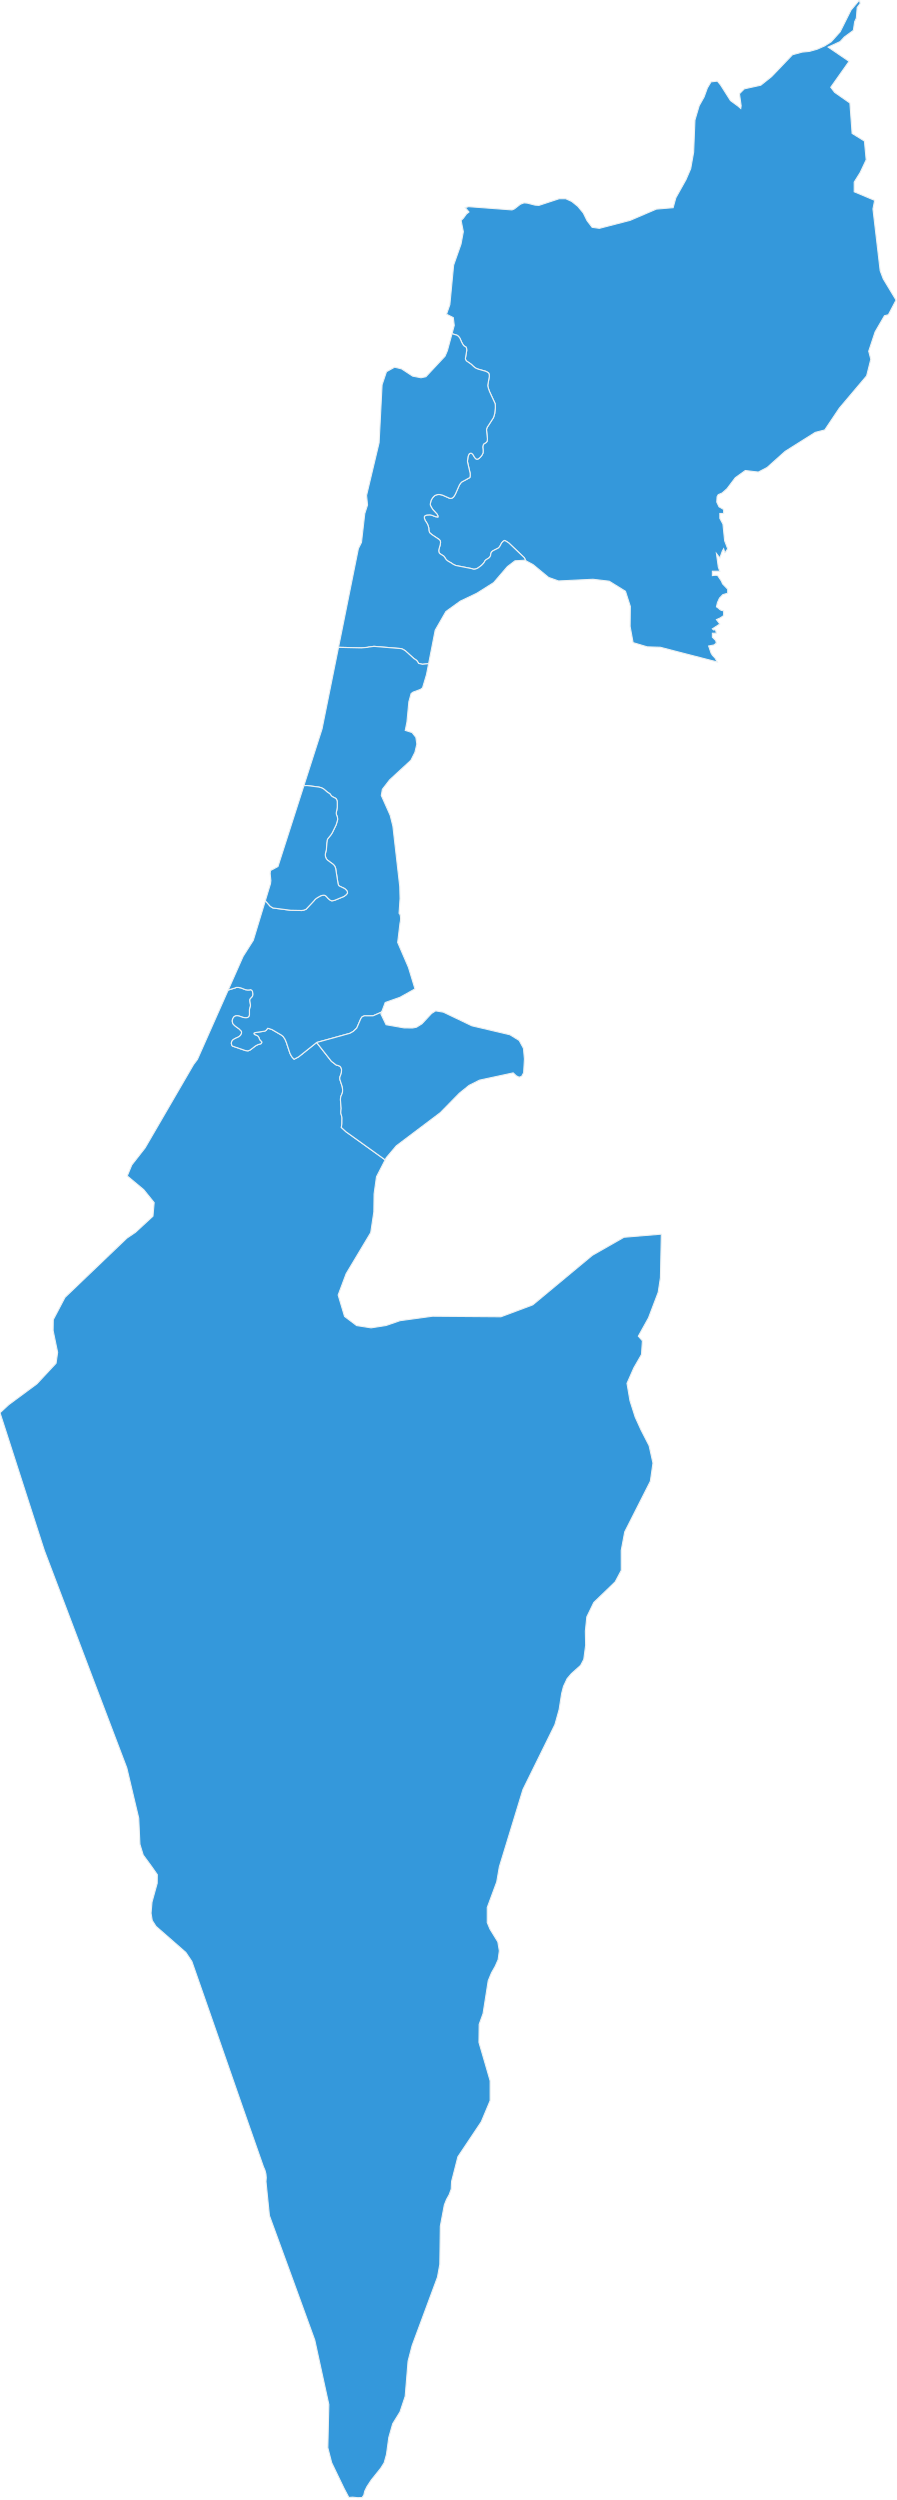
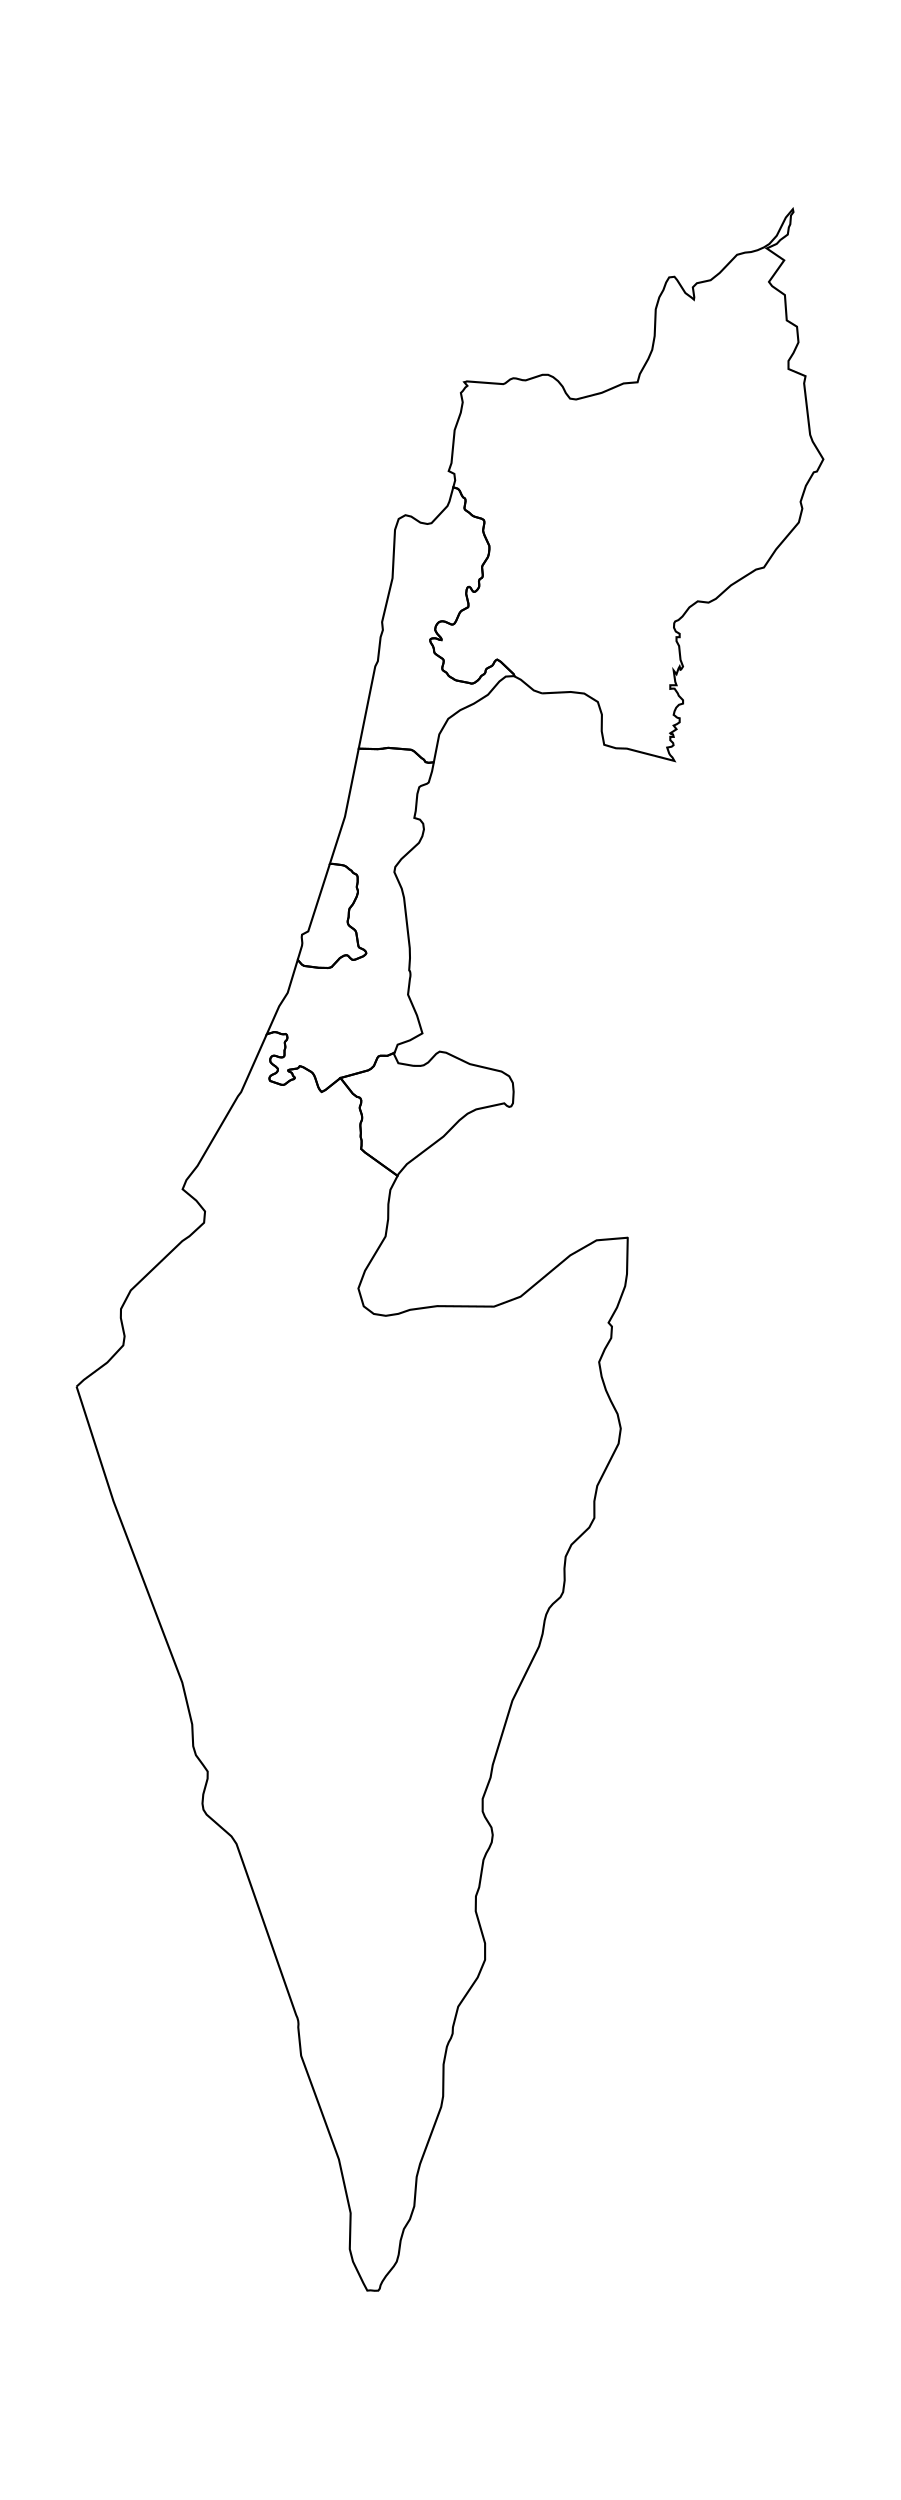
- <svg xmlns="http://www.w3.org/2000/svg" fill="#3498db" stroke="#ecf0f1" stroke-width="1" width="800" height="2232" viewBox="0 0 800 2232">
-   <path d="M0,1261.313 7.83,1254.078 32.941,1235.504 50.035,1217.129 51.447,1207.41 47.413,1187.879 47.564,1178.214 58.053,1158.261 113.217,1105.447 120.579,1100.445 120.68,1100.445 136.564,1085.79 137.623,1073.692 128.344,1062.181 113.606,1049.899 117.66,1040.056 129.571,1024.815 172.889,950.285 176.264,945.847 203.737,883.925 205.646,883.292 209.881,882.036 210.865,881.593 212.831,881.563 215.1,882.007 219.109,883.587 221.076,883.868 222.588,883.853 223.572,883.558 224.555,883.942 225.412,884.946 225.866,887.561 225.614,888.905 225.16,889.91 223.799,891.372 223.269,892.037 223.042,892.908 223.118,893.75 223.647,897.265 223.572,898.329 223.345,899.303 222.74,901.223 222.74,906.096 222.513,907.174 221.908,907.912 221.227,908.4 220.319,908.621 219.487,908.666 218.655,908.621 216.689,908.282 213.739,907.204 211.697,906.82 210.638,906.953 209.73,907.263 209.049,907.691 208.671,908.104 207.915,909.271 207.688,909.891 207.461,910.526 207.385,911.456 207.461,912.372 207.688,913.228 207.839,913.804 208.747,914.911 210.184,916.24 213.436,918.558 215.479,920.639 215.705,921.436 215.63,922.411 215.327,923.341 214.798,924.182 214.193,924.846 213.436,925.451 212.68,925.909 209.881,927.178 208.293,928.123 207.612,928.773 207.083,929.54 206.705,930.426 206.553,931.444 206.705,932.197 206.856,932.802 207.159,933.466 207.537,933.953 219.26,937.967 221.454,938.203 223.194,937.539 228.186,933.732 230.177,932.684 232.9,931.872 233.657,930.957 233.657,930.204 233.052,929.525 232.295,928.905 231.841,928.079 231.388,927.193 231.085,926.175 230.556,925.378 229.799,924.787 228.892,924.315 227.883,924.005 227.127,923.488 226.673,922.913 226.925,922.233 228.337,921.791 236.38,920.595 237.514,919.945 239.027,918.07 240.464,918.38 242.96,919.266 251.204,924.093 252.793,925.378 254.406,927.725 255.617,930.559 258.869,940.402 259.928,942.468 260.76,943.752 261.97,945.124 262.575,945.67 266.584,943.575 282.695,930.736 295.881,947.529 300.343,950.967 301.478,951.129 303.293,951.852 303.974,952.501 304.579,953.534 304.957,954.98 304.806,957.547 304.428,959.051 303.596,961.176 303.369,962.179 303.369,963.211 303.596,964.229 305.562,970.188 305.865,972.518 305.865,973.757 305.789,974.936 305.562,976.013 304.352,978.829 304.125,979.862 303.974,981.041 303.974,982.265 304.579,989.563 304.276,992.925 304.352,994.075 305.184,997.111 305.335,998.261 305.26,1003.287 304.73,1006.589 308.915,1010.45 343.683,1035.409 343.875,1035.547 336.144,1050.548 333.976,1065.979 333.774,1081.905 331.001,1100.445 309.016,1137.183 301.906,1156.203 307.604,1175.305 318.395,1183.473 331.303,1185.5 344.716,1183.384 357.121,1179.095 386.317,1175.099 447.179,1175.628 475.669,1164.961 528.867,1120.714 557.054,1104.623 590.234,1101.858 590.435,1102.034 589.747,1135.101 589.629,1140.799 587.662,1153.705 578.989,1176.568 569.913,1192.931 573.543,1197.043 572.736,1209.318 565.879,1221.239 559.777,1235.064 562.45,1250.616 567.089,1265.197 572.283,1276.606 579.544,1290.768 582.973,1306.275 580.653,1322.423 557.76,1367.644 554.634,1384.241 554.684,1402.003 549.239,1412.271 536.071,1424.967 530.128,1430.696 523.925,1443.503 522.614,1456.306 522.866,1468.96 521.202,1481.465 518.379,1486.84 510.109,1494.259 506.327,1498.698 503.1,1505.532 501.436,1511.897 499.217,1526.173 495.465,1539.58 495.435,1539.686 466.895,1597.64 445.818,1666.655 443.498,1680.075 435.027,1702.977 435.027,1716.504 437.447,1722.292 444.456,1733.692 445.818,1741.688 444.759,1749.508 442.086,1755.554 438.809,1761.338 435.884,1768.371 431.295,1797.655 427.816,1807.326 427.614,1823.382 437.598,1857.743 437.598,1875.438 429.682,1894.315 408.806,1925.56 403.158,1947.665 402.856,1954.413 401.041,1959.365 398.62,1963.709 396.704,1968.544 393.124,1987.564 392.67,2021.591 390.603,2032.958 367.962,2094.046 364.332,2107.983 361.76,2139.382 357.121,2153.322 350.616,2163.868 347.137,2176.1 345.047,2191.291 342.982,2198.739 339.885,2203.643 331.468,2214.152 327.577,2220.076 325.631,2224.07 324.798,2227.656 323.21,2229.812 319.398,2229.948 314.872,2229.471 311.457,2229.744 307.251,2221.801 296.107,2198.696 292.678,2185.344 293.586,2146.756 281.03,2089.236 261.919,2036.659 240.539,1978.127 237.463,1947.694 237.715,1944.247 237.413,1940.887 236.556,1937.584 235.194,1934.455 216.285,1880.397 187.493,1797.568 171.306,1751.194 165.911,1743.141 139.287,1719.849 135.908,1714.555 134.849,1708.068 135.706,1698.176 140.346,1681.355 140.446,1673.7 135.606,1666.742 127.84,1656.144 124.916,1646.563 123.857,1623.258 113.217,1578.397 83.164,1499.282 58.305,1433.62 39.597,1384.329 24.218,1336.573 5.006,1276.811 0,1261.313Z" name="HaDarom" name_en="Southern District" gn_name="Southern District" admin="Israel" adm0_a3="ISR" iso_3166_2="IL-D" iso_a2="IL" postal="HD" type="Mehoz" type_en="District" wikidataid="Q188781" />
-   <path d="M498.663,518.688 489.788,515.534 475.871,504.047 469.352,500.608 468.181,498.005 454.415,484.891 452.827,483.819 450.634,482.539 449.802,482.896 449.045,483.387 447.835,484.772 446.474,487.392 445.919,488.196 445.314,488.925 444.557,489.491 440.171,491.709 439.414,492.304 438.733,492.974 438.355,493.912 438.128,494.894 437.977,496.011 437.448,497.112 436.616,498.065 433.968,499.746 433.136,500.491 432.682,501.25 432.229,502.142 431.245,503.348 429.808,504.821 426.556,507.217 424.589,508.021 423.077,508.244 422.018,507.991 421.034,507.634 406.865,504.866 404.672,503.854 403.083,502.738 399.982,500.982 398.545,499.821 397.637,498.615 397.032,497.529 396.125,496.442 392.948,494.433 392.116,493.555 391.813,492.602 391.713,491.501 391.864,490.429 393.024,486.365 393.326,484.043 393.024,482.792 392.267,481.794 385.737,477.417 383.695,475.675 383.317,474.856 383.014,473.858 382.863,472.727 382.863,471.565 382.409,469.883 381.653,467.857 379.535,464.492 378.854,462.57 378.854,461.26 379.384,460.515 380.291,460.068 381.275,459.785 383.544,459.651 384.603,459.755 385.964,460.157 388.687,461.26 390.906,461.587 391.057,460.783 390.301,459.16 386.418,454.929 384.981,452.605 384.149,450.773 384.224,449.581 384.678,447.466 384.981,446.512 385.964,444.859 386.494,444.099 387.855,442.713 388.611,442.221 389.544,441.864 390.603,441.581 391.713,441.462 392.948,441.551 395.066,442.043 401.419,444.859 402.403,444.993 403.386,444.814 404.218,444.307 404.974,443.682 406.487,441.298 410.117,433.042 411.176,431.463 411.781,430.792 412.462,430.181 419.446,426.381 419.799,424.95 419.749,422.58 417.379,412.354 417.379,411.28 417.832,407.807 418.538,405.883 419.043,405.123 419.799,404.69 420.732,404.631 421.488,405.078 422.169,405.704 423.606,408.164 424.211,408.925 424.816,409.596 425.648,409.953 426.48,409.909 427.312,409.506 428.069,408.94 429.354,407.628 430.489,406.062 431.245,404.407 431.321,403.244 431.321,401.947 431.018,399.024 431.321,397.503 431.85,396.414 434.271,394.908 434.952,393.775 435.178,391.955 434.346,383.871 434.498,382.767 435.178,381.141 435.632,380.485 435.708,380.44 440.549,372.876 441.078,371.309 441.683,369.116 442.213,364.401 442.213,362.118 442.061,360.431 436.994,349.476 436.011,346.655 435.481,344.535 435.557,343.386 436.843,336.205 436.767,334.368 436.313,333.144 435.557,332.517 433.817,331.546 426.632,329.485 424.816,328.709 424.06,328.216 422.547,326.977 421.866,326.26 420.505,325.065 416.471,322.287 415.715,321.152 415.488,320.047 416.698,312.848 416.547,311.1 416.093,309.935 414.126,308.695 413.294,307.559 412.311,305.812 410.571,301.897 409.361,300.313 408.075,299.327 404.596,298.252 403.55,297.912 405.556,290.536 404.683,283.57 398.648,280.557 401.626,271.965 405.001,236.709 411.592,217.976 413.656,206.874 411.671,196.831 413.775,194.709 416.396,191.078 418.659,189.262 415.324,185.301 417.587,184.758 418.063,184.475 457.113,187.396 459.231,186.497 464.626,182.319 467.803,181.121 470.727,181.331 477.636,183.113 481.115,183.368 499.167,177.422 505.117,177.422 507.634,178.572 510.462,179.863 515.908,184.266 520.749,190.151 524.127,197.024 528.665,202.937 535.12,203.85 562.651,196.694 585.998,186.677 600.974,185.419 603.395,176.598 612.471,160.36 616.656,150.62 619.278,135.842 620.438,107.233 624.22,94.423 628.657,86.516 631.531,78.578 634.809,73.07 640.507,72.425 643.331,75.877 652.155,89.802 658.357,94.363 658.408,94.348 658.509,94.423 661.332,96.838 661.352,96.704 661.685,94.423 661.685,94.363 660.173,83.695 664.509,79.313 671.512,77.772 679.233,76.072 688.965,68.282 707.521,48.87 716.144,46.513 722.598,45.882 729.557,43.93 736.314,40.941 742.113,37.262 750.08,28.4 759.812,8.942 767.325,0 767.98,3.111 765.308,6.703 764.552,16.2 763.039,19.401 761.879,27.153 753.862,33.026 750.08,37.127 739.39,42.053 758.047,54.786 741.709,77.903 745.138,82.435 758.803,91.977 760.77,119.111 771.762,125.918 773.325,142.662 767.98,154.007 762.635,162.592 762.635,171.206 780.889,178.875 779.376,186.557 785.831,241.71 788.554,248.934 800,267.91 793.142,280.99 789.663,281.887 781.292,296.324 775.594,313.549 777.46,320.749 773.729,335.562 749.323,364.445 736.339,383.848 736.263,383.885 727.842,386.048 701.017,402.96 684.83,417.422 677.014,421.476 665.47,420.097 665.417,420.09 656.441,426.544 649.079,436.305 644.743,440.15 641.263,441.625 640.204,443.532 639.952,448.27 641.919,452.426 646.054,454.869 646.054,458.459 642.675,458.459 642.675,462.763 645.449,467.946 646.961,482.806 649.684,489.937 647.667,493.063 646.961,493.391 646.709,492.036 646.054,489.937 644.894,491.991 642.675,498.168 639.65,494.224 641.314,506.279 642.675,509.984 636.019,509.984 636.019,513.883 638.591,513.585 640.608,513.674 644.087,518.807 645.096,521.247 649.684,526.022 649.684,529.622 645.297,530.931 642.373,533.98 640.557,537.906 639.65,541.758 641.465,543.037 642.574,544.108 643.885,544.881 646.054,545.327 646.054,549.624 642.978,551.706 639.65,553.192 642.675,557.117 636.019,561.428 637.078,562.439 638.087,562.246 638.893,562.632 639.65,565.323 636.019,565.323 636.019,568.89 639.045,571.907 639.499,574.225 637.431,575.83 632.691,576.752 634.859,583.097 636.019,584.969 638.389,587.48 640.406,591.046 600.974,580.868 589.528,577.881 577.88,577.51 565.223,573.75 562.551,559.243 562.752,541.431 558.416,527.897 543.894,518.897 529.371,517.186 498.663,518.688Z" name="HaZafon" name_en="Northern District" gn_name="Northern District" admin="Israel" adm0_a3="ISR" iso_3166_2="IL-Z" iso_a2="IL" postal="HZ" type="Mehoz" type_en="District" wikidataid="Q189942" />
-   <path d="M469.352,500.608 468.509,500.163 459.785,500.698 452.978,505.892 440.725,520.161 425.597,529.711 410.974,536.672 398.116,545.937 388.535,562.632 382.689,592.493 382.46,592.517 377.115,593.081 373.787,592.279 373.257,591.477 372.728,590.63 372.123,589.768 371.139,588.981 369.551,588 361.811,580.958 359.769,579.724 358.18,579.085 333.875,577.064 329.186,577.688 328.127,577.956 322.53,578.431 302.461,577.941 302.22,577.941 304.866,564.815 319.954,489.808 322.733,484.252 325.671,458.527 328.133,450.833 327.259,442.339 338.456,395.296 341.116,343.531 345.047,331.845 352.313,327.801 358.507,329.306 368.393,335.796 375.858,337.253 380.225,336.336 397.338,317.993 399.442,313.077 403.55,297.912 404.596,298.252 408.075,299.327 409.361,300.313 410.571,301.897 412.311,305.812 413.294,307.559 414.126,308.695 416.093,309.935 416.547,311.1 416.698,312.848 415.488,320.047 415.715,321.152 416.471,322.287 420.505,325.065 421.866,326.26 422.547,326.977 424.06,328.216 424.816,328.709 426.632,329.485 433.817,331.546 435.557,332.517 436.313,333.144 436.767,334.368 436.843,336.205 435.557,343.386 435.481,344.535 436.011,346.655 436.994,349.476 442.061,360.431 442.213,362.118 442.213,364.401 441.683,369.116 441.078,371.309 440.549,372.876 435.708,380.44 435.632,380.485 435.178,381.141 434.498,382.767 434.346,383.871 435.178,391.955 434.952,393.775 434.271,394.908 431.85,396.414 431.321,397.503 431.018,399.024 431.321,401.947 431.321,403.244 431.245,404.407 430.489,406.062 429.354,407.628 428.069,408.94 427.312,409.506 426.48,409.909 425.648,409.953 424.816,409.596 424.211,408.925 423.606,408.164 422.169,405.704 421.488,405.078 420.732,404.631 419.799,404.69 419.043,405.123 418.538,405.883 417.832,407.807 417.379,411.28 417.379,412.354 419.749,422.58 419.799,424.95 419.446,426.381 412.462,430.181 411.781,430.792 411.176,431.463 410.117,433.042 406.487,441.298 404.974,443.682 404.218,444.307 403.386,444.814 402.403,444.993 401.419,444.859 395.066,442.043 392.948,441.551 391.713,441.462 390.603,441.581 389.544,441.864 388.611,442.221 387.855,442.713 386.494,444.099 385.964,444.859 384.981,446.512 384.678,447.466 384.224,449.581 384.149,450.773 384.981,452.605 386.418,454.929 390.301,459.16 391.057,460.783 390.906,461.587 388.687,461.26 385.964,460.157 384.603,459.755 383.544,459.651 381.275,459.785 380.291,460.068 379.384,460.515 378.854,461.26 378.854,462.57 379.535,464.492 381.653,467.857 382.409,469.883 382.863,471.565 382.863,472.727 383.014,473.858 383.317,474.856 383.695,475.675 385.737,477.417 392.267,481.794 393.024,482.792 393.326,484.043 393.024,486.365 391.864,490.429 391.713,491.501 391.813,492.602 392.116,493.555 392.948,494.433 396.125,496.442 397.032,497.529 397.637,498.615 398.545,499.821 399.982,500.982 403.083,502.738 404.672,503.854 406.865,504.866 421.034,507.634 422.018,507.991 423.077,508.244 424.589,508.021 426.556,507.217 429.808,504.821 431.245,503.348 432.229,502.142 432.682,501.25 433.136,500.491 433.968,499.746 436.616,498.065 437.448,497.112 437.977,496.011 438.128,494.894 438.355,493.912 438.733,492.974 439.414,492.304 440.171,491.709 444.557,489.491 445.314,488.925 445.919,488.196 446.474,487.392 447.835,484.772 449.045,483.387 449.802,482.896 450.634,482.539 452.827,483.819 454.415,484.891 468.181,498.005 469.352,500.608Z" name="Haifa" name_en="Haifa District" gn_name="Haifa District" admin="Israel" adm0_a3="ISR" iso_3166_2="IL-HA" iso_a2="IL" postal="HA" type="Mehoz" type_en="District" wikidataid="Q185845" />
-   <path d="M382.689,592.493 380.77,602.291 377.24,614.113 375.425,615.479 368.92,617.869 367.054,619.206 365.037,626.496 363.323,644.575 361.81,652.099 367.912,654.013 371.29,658.316 372.147,664.37 370.433,671.668 366.853,678.773 347.893,696.241 341.388,704.676 340.43,710.19 348.347,727.915 350.767,737.604 356.919,791.619 357.171,802.303 356.314,814.996 356.314,815.381 356.465,815.736 356.768,816.031 357.121,816.268 357.524,818.161 357.676,820.232 357.524,822.303 357.121,824.255 355.053,841.408 364.685,863.758 370.483,882.907 357.121,890.382 343.91,895.049 341.021,902.774 340.506,903.423 340.179,903.837 332.968,906.953 325.48,906.908 323.438,907.661 322.152,909.404 318.521,917.849 315.42,920.816 312.395,922.543 282.695,930.736 266.584,943.575 262.575,945.67 261.97,945.124 260.76,943.752 259.928,942.468 258.869,940.402 255.617,930.559 254.406,927.725 252.793,925.378 251.204,924.093 242.96,919.266 240.464,918.38 239.027,918.07 237.514,919.945 236.38,920.595 228.337,921.791 226.925,922.233 226.673,922.913 227.127,923.488 227.883,924.005 228.892,924.315 229.799,924.787 230.556,925.378 231.085,926.175 231.388,927.193 231.841,928.079 232.295,928.905 233.052,929.525 233.657,930.204 233.657,930.957 232.9,931.872 230.177,932.684 228.186,933.732 223.194,937.539 221.454,938.203 219.26,937.967 207.537,933.953 207.159,933.466 206.856,932.802 206.705,932.197 206.553,931.444 206.705,930.426 207.083,929.54 207.612,928.773 208.293,928.123 209.881,927.178 212.68,925.909 213.436,925.451 214.193,924.846 214.798,924.182 215.327,923.341 215.63,922.411 215.705,921.436 215.479,920.639 213.436,918.558 210.184,916.24 208.747,914.911 207.839,913.804 207.688,913.228 207.461,912.372 207.385,911.456 207.461,910.526 207.688,909.891 207.915,909.271 208.671,908.104 209.049,907.691 209.73,907.263 210.638,906.953 211.697,906.82 213.739,907.204 216.689,908.282 218.655,908.621 219.487,908.666 220.319,908.621 221.227,908.4 221.908,907.912 222.513,907.174 222.74,906.096 222.74,901.223 223.345,899.303 223.572,898.329 223.647,897.265 223.118,893.75 223.042,892.908 223.269,892.037 223.799,891.372 225.16,889.91 225.614,888.905 225.866,887.561 225.412,884.946 224.555,883.942 223.572,883.558 222.588,883.853 221.076,883.868 219.109,883.587 215.1,882.007 212.831,881.563 210.865,881.593 209.881,882.036 205.646,883.292 203.737,883.925 217.04,853.865 226.172,839.478 236.887,804.157 236.909,804.182 241.296,809.168 243.716,810.632 259.398,812.674 269.382,812.896 271.046,812.63 272.71,812.008 273.089,811.831 273.24,811.786 273.24,811.742 273.316,811.712 280.678,803.827 281.131,803.191 281.938,802.451 283.249,801.504 286.275,799.788 288.09,799.299 289.527,799.24 290.435,799.61 291.191,800.143 293.082,802.229 295.049,803.871 296.334,804.271 298.528,803.871 307.075,800.365 309.218,798.708 310.277,797.243 310.126,796.236 309.823,795.482 309.52,795.038 308.361,793.883 307.604,793.277 303.217,791.19 302.461,790.643 302.083,789.843 301.78,788.837 299.662,775.264 299.284,774.257 298.906,773.369 298.377,772.599 297.015,771.296 294.746,769.697 293.99,769.076 292.553,768.054 292.099,767.565 291.721,767.166 291.267,766.529 290.889,765.7 290.586,764.723 290.435,763.627 290.435,762.59 290.889,760.429 291.418,758.429 291.721,752.713 292.099,750.136 292.553,748.981 295.729,744.982 296.788,743.219 300.116,736.375 301.402,731.99 301.402,730.79 301.251,729.634 300.343,727.145 300.192,726.345 300.268,725.07 300.721,723.129 301.1,720.728 301.1,716.416 301.024,715.26 300.721,714.252 300.268,713.392 299.662,712.74 297.015,711.391 296.259,710.902 295.654,710.25 294.519,708.679 292.174,707.137 289.3,704.662 288.468,704.084 286.729,703.239 284.611,702.69 274.299,701.356 271.307,701.445 287.515,650.815 302.22,577.941 302.461,577.941 322.53,578.431 328.127,577.956 329.186,577.688 333.875,577.064 358.18,579.085 359.769,579.724 361.811,580.958 369.551,588 371.139,588.981 372.123,589.768 372.728,590.63 373.257,591.477 373.787,592.279 377.115,593.081 382.46,592.517 382.689,592.493Z" name="HaMerkaz" name_en="Central District" gn_name="Central District" admin="Israel" adm0_a3="ISR" iso_3166_2="IL-M" iso_a2="IL" postal="HM" type="Mehoz" type_en="District" wikidataid="Q188785" />
-   <path d="M341.021,902.774 340.077,905.298 344.666,914.866 360.751,917.701 368.366,917.79 371.845,917.081 376.686,914.069 385.308,904.796 388.939,902.493 395.847,903.645 421.311,915.841 455.247,923.813 463.517,928.92 467.349,936.004 468.206,945.507 467.5,957.782 465.685,961.028 463.466,961.736 460.945,960.497 458.172,957.871 428.068,964.361 418.79,969.022 410.067,976.071 393.074,993.411 353.843,1022.974 344.918,1033.523 343.875,1035.547 343.683,1035.409 308.915,1010.45 304.73,1006.589 305.26,1003.287 305.335,998.261 305.184,997.111 304.352,994.075 304.276,992.925 304.579,989.563 303.974,982.265 303.974,981.041 304.125,979.862 304.352,978.829 305.562,976.013 305.789,974.936 305.865,973.757 305.865,972.518 305.562,970.188 303.596,964.229 303.369,963.211 303.369,962.179 303.596,961.176 304.428,959.051 304.806,957.547 304.957,954.98 304.579,953.534 303.974,952.501 303.293,951.852 301.478,951.129 300.343,950.967 295.881,947.529 282.695,930.736 312.395,922.543 315.42,920.816 318.521,917.849 322.152,909.404 323.438,907.661 325.48,906.908 332.968,906.953 340.179,903.837 340.506,903.423 341.021,902.774Z" name="Jerusalem" name_en="Jerusalem District" gn_name="Jerusalem District" admin="Israel" adm0_a3="ISR" iso_3166_2="IL-JM" iso_a2="IL" postal="JM" type="Mehoz" type_en="District" wikidataid="Q192232" />
-   <path d="M236.887,804.157 241.498,788.95 241.815,786.223 241.18,779.93 241.498,777.202 248.168,773.636 271.307,701.445 274.299,701.356 284.611,702.69 286.729,703.239 288.468,704.084 289.3,704.662 292.174,707.137 294.519,708.679 295.654,710.25 296.259,710.902 297.015,711.391 299.662,712.74 300.268,713.392 300.721,714.252 301.024,715.26 301.1,716.416 301.1,720.728 300.721,723.129 300.268,725.07 300.192,726.345 300.343,727.145 301.251,729.634 301.402,730.79 301.402,731.99 300.116,736.375 296.788,743.219 295.729,744.982 292.553,748.981 292.099,750.136 291.721,752.713 291.418,758.429 290.889,760.429 290.435,762.59 290.435,763.627 290.586,764.723 290.889,765.7 291.267,766.529 291.721,767.166 292.099,767.565 292.553,768.054 293.99,769.076 294.746,769.697 297.015,771.296 298.377,772.599 298.906,773.369 299.284,774.257 299.662,775.264 301.78,788.837 302.083,789.843 302.461,790.643 303.217,791.19 307.604,793.277 308.361,793.883 309.52,795.038 309.823,795.482 310.126,796.236 310.277,797.243 309.218,798.708 307.075,800.365 298.528,803.871 296.334,804.271 295.049,803.871 293.082,802.229 291.191,800.143 290.435,799.61 289.527,799.24 288.09,799.299 286.275,799.788 283.249,801.504 281.938,802.451 281.131,803.191 280.678,803.827 273.316,811.712 273.24,811.742 273.24,811.786 273.089,811.831 272.71,812.008 271.046,812.63 269.382,812.896 259.398,812.674 243.716,810.632 241.296,809.168 236.909,804.182 236.887,804.157Z" name="Tel Aviv" name_en="Tel Aviv District" gn_name="Tel Aviv District" admin="Israel" adm0_a3="ISR" iso_3166_2="IL-TA" iso_a2="IL" postal="TA" type="Mehoz" type_en="District" wikidataid="Q192811" />
+ <svg xmlns="http://www.w3.org/2000/svg" baseProfile="full" height="600px" version="1.1" viewBox="-81.115 -224.11 962.23 2678.167" width="216px">
+   <defs />
+   <path d="M 0.0,1261.313 L 7.83,1254.078 L 32.941,1235.504 L 50.035,1217.129 L 51.447,1207.41 L 47.413,1187.879 L 47.564,1178.214 L 58.053,1158.261 L 113.217,1105.447 L 120.579,1100.445 L 120.68,1100.445 L 136.564,1085.79 L 137.623,1073.692 L 128.344,1062.181 L 113.606,1049.899 L 117.66,1040.056 L 129.571,1024.815 L 172.889,950.285 L 176.264,945.847 L 203.737,883.925 L 205.646,883.292 L 209.881,882.036 L 210.865,881.593 L 212.831,881.563 L 215.1,882.007 L 219.109,883.587 L 221.076,883.868 L 222.588,883.853 L 223.572,883.558 L 224.555,883.942 L 225.412,884.946 L 225.866,887.561 L 225.614,888.905 L 225.16,889.91 L 223.799,891.372 L 223.269,892.037 L 223.042,892.908 L 223.118,893.75 L 223.647,897.265 L 223.572,898.329 L 223.345,899.303 L 222.74,901.223 L 222.74,906.096 L 222.513,907.174 L 221.908,907.912 L 221.227,908.4 L 220.319,908.621 L 219.487,908.666 L 218.655,908.621 L 216.689,908.282 L 213.739,907.204 L 211.697,906.82 L 210.638,906.953 L 209.73,907.263 L 209.049,907.691 L 208.671,908.104 L 207.915,909.271 L 207.688,909.891 L 207.461,910.526 L 207.385,911.456 L 207.461,912.372 L 207.688,913.228 L 207.839,913.804 L 208.747,914.911 L 210.184,916.24 L 213.436,918.558 L 215.479,920.639 L 215.705,921.436 L 215.63,922.411 L 215.327,923.341 L 214.798,924.182 L 214.193,924.846 L 213.436,925.451 L 212.68,925.909 L 209.881,927.178 L 208.293,928.123 L 207.612,928.773 L 207.083,929.54 L 206.705,930.426 L 206.553,931.444 L 206.705,932.197 L 206.856,932.802 L 207.159,933.466 L 207.537,933.953 L 219.26,937.967 L 221.454,938.203 L 223.194,937.539 L 228.186,933.732 L 230.177,932.684 L 232.9,931.872 L 233.657,930.957 L 233.657,930.204 L 233.052,929.525 L 232.295,928.905 L 231.841,928.079 L 231.388,927.193 L 231.085,926.175 L 230.556,925.378 L 229.799,924.787 L 228.892,924.315 L 227.883,924.005 L 227.127,923.488 L 226.673,922.913 L 226.925,922.233 L 228.337,921.791 L 236.38,920.595 L 237.514,919.945 L 239.027,918.07 L 240.464,918.38 L 242.96,919.266 L 251.204,924.093 L 252.793,925.378 L 254.406,927.725 L 255.617,930.559 L 258.869,940.402 L 259.928,942.468 L 260.76,943.752 L 261.97,945.124 L 262.575,945.67 L 266.584,943.575 L 282.695,930.736 L 295.881,947.529 L 300.343,950.967 L 301.478,951.129 L 303.293,951.852 L 303.974,952.501 L 304.579,953.534 L 304.957,954.98 L 304.806,957.547 L 304.428,959.051 L 303.596,961.176 L 303.369,962.179 L 303.369,963.211 L 303.596,964.229 L 305.562,970.188 L 305.865,972.518 L 305.865,973.757 L 305.789,974.936 L 305.562,976.013 L 304.352,978.829 L 304.125,979.862 L 303.974,981.041 L 303.974,982.265 L 304.579,989.563 L 304.276,992.925 L 304.352,994.075 L 305.184,997.111 L 305.335,998.261 L 305.26,1003.287 L 304.73,1006.589 L 308.915,1010.45 L 343.683,1035.409 L 343.875,1035.547 L 336.144,1050.548 L 333.976,1065.979 L 333.774,1081.905 L 331.001,1100.445 L 309.016,1137.183 L 301.906,1156.203 L 307.604,1175.305 L 318.395,1183.473 L 331.303,1185.5 L 344.716,1183.384 L 357.121,1179.095 L 386.317,1175.099 L 447.179,1175.628 L 475.669,1164.961 L 528.867,1120.714 L 557.054,1104.623 L 590.234,1101.858 L 590.435,1102.034 L 589.747,1135.101 L 589.629,1140.799 L 587.662,1153.705 L 578.989,1176.568 L 569.913,1192.931 L 573.543,1197.043 L 572.736,1209.318 L 565.879,1221.239 L 559.777,1235.064 L 562.45,1250.616 L 567.089,1265.197 L 572.283,1276.606 L 579.544,1290.768 L 582.973,1306.275 L 580.653,1322.423 L 557.76,1367.644 L 554.634,1384.241 L 554.684,1402.003 L 549.239,1412.271 L 536.071,1424.967 L 530.128,1430.696 L 523.925,1443.503 L 522.614,1456.306 L 522.866,1468.96 L 521.202,1481.465 L 518.379,1486.84 L 510.109,1494.259 L 506.327,1498.698 L 503.1,1505.532 L 501.436,1511.897 L 499.217,1526.173 L 495.465,1539.58 L 495.435,1539.686 L 466.895,1597.64 L 445.818,1666.655 L 443.498,1680.075 L 435.027,1702.977 L 435.027,1716.504 L 437.447,1722.292 L 444.456,1733.692 L 445.818,1741.688 L 444.759,1749.508 L 442.086,1755.554 L 438.809,1761.338 L 435.884,1768.371 L 431.295,1797.655 L 427.816,1807.326 L 427.614,1823.382 L 437.598,1857.743 L 437.598,1875.438 L 429.682,1894.315 L 408.806,1925.56 L 403.158,1947.665 L 402.856,1954.413 L 401.041,1959.365 L 398.62,1963.709 L 396.704,1968.544 L 393.124,1987.564 L 392.67,2021.591 L 390.603,2032.958 L 367.962,2094.046 L 364.332,2107.983 L 361.76,2139.382 L 357.121,2153.322 L 350.616,2163.868 L 347.137,2176.1 L 345.047,2191.291 L 342.982,2198.739 L 339.885,2203.643 L 331.468,2214.152 L 327.577,2220.076 L 325.631,2224.07 L 324.798,2227.656 L 323.21,2229.812 L 319.398,2229.948 L 314.872,2229.471 L 311.457,2229.744 L 307.251,2221.801 L 296.107,2198.696 L 292.678,2185.344 L 293.586,2146.756 L 281.03,2089.236 L 261.919,2036.659 L 240.539,1978.127 L 237.463,1947.694 L 237.715,1944.247 L 237.413,1940.887 L 236.556,1937.584 L 235.194,1934.455 L 216.285,1880.397 L 187.493,1797.568 L 171.306,1751.194 L 165.911,1743.141 L 139.287,1719.849 L 135.908,1714.555 L 134.849,1708.068 L 135.706,1698.176 L 140.346,1681.355 L 140.446,1673.7 L 135.606,1666.742 L 127.84,1656.144 L 124.916,1646.563 L 123.857,1623.258 L 113.217,1578.397 L 83.164,1499.282 L 58.305,1433.62 L 39.597,1384.329 L 24.218,1336.573 L 5.006,1276.811 L 0.0,1261.313" fill="none" stroke="#000000" stroke-width="2.23" />
+   <path d="M 498.663,518.688 L 489.788,515.534 L 475.871,504.047 L 469.352,500.608 L 468.181,498.005 L 454.415,484.891 L 452.827,483.819 L 450.634,482.539 L 449.802,482.896 L 449.045,483.387 L 447.835,484.772 L 446.474,487.392 L 445.919,488.196 L 445.314,488.925 L 444.557,489.491 L 440.171,491.709 L 439.414,492.304 L 438.733,492.974 L 438.355,493.912 L 438.128,494.894 L 437.977,496.011 L 437.448,497.112 L 436.616,498.065 L 433.968,499.746 L 433.136,500.491 L 432.682,501.25 L 432.229,502.142 L 431.245,503.348 L 429.808,504.821 L 426.556,507.217 L 424.589,508.021 L 423.077,508.244 L 422.018,507.991 L 421.034,507.634 L 406.865,504.866 L 404.672,503.854 L 403.083,502.738 L 399.982,500.982 L 398.545,499.821 L 397.637,498.615 L 397.032,497.529 L 396.125,496.442 L 392.948,494.433 L 392.116,493.555 L 391.813,492.602 L 391.713,491.501 L 391.864,490.429 L 393.024,486.365 L 393.326,484.043 L 393.024,482.792 L 392.267,481.794 L 385.737,477.417 L 383.695,475.675 L 383.317,474.856 L 383.014,473.858 L 382.863,472.727 L 382.863,471.565 L 382.409,469.883 L 381.653,467.857 L 379.535,464.492 L 378.854,462.57 L 378.854,461.26 L 379.384,460.515 L 380.291,460.068 L 381.275,459.785 L 383.544,459.651 L 384.603,459.755 L 385.964,460.157 L 388.687,461.26 L 390.906,461.587 L 391.057,460.783 L 390.301,459.16 L 386.418,454.929 L 384.981,452.605 L 384.149,450.773 L 384.224,449.581 L 384.678,447.466 L 384.981,446.512 L 385.964,444.859 L 386.494,444.099 L 387.855,442.713 L 388.611,442.221 L 389.544,441.864 L 390.603,441.581 L 391.713,441.462 L 392.948,441.551 L 395.066,442.043 L 401.419,444.859 L 402.403,444.993 L 403.386,444.814 L 404.218,444.307 L 404.974,443.682 L 406.487,441.298 L 410.117,433.042 L 411.176,431.463 L 411.781,430.792 L 412.462,430.181 L 419.446,426.381 L 419.799,424.95 L 419.749,422.58 L 417.379,412.354 L 417.379,411.28 L 417.832,407.807 L 418.538,405.883 L 419.043,405.123 L 419.799,404.69 L 420.732,404.631 L 421.488,405.078 L 422.169,405.704 L 423.606,408.164 L 424.211,408.925 L 424.816,409.596 L 425.648,409.953 L 426.48,409.909 L 427.312,409.506 L 428.069,408.94 L 429.354,407.628 L 430.489,406.062 L 431.245,404.407 L 431.321,403.244 L 431.321,401.947 L 431.018,399.024 L 431.321,397.503 L 431.85,396.414 L 434.271,394.908 L 434.952,393.775 L 435.178,391.955 L 434.346,383.871 L 434.498,382.767 L 435.178,381.141 L 435.632,380.485 L 435.708,380.44 L 440.549,372.876 L 441.078,371.309 L 441.683,369.116 L 442.213,364.401 L 442.213,362.118 L 442.061,360.431 L 436.994,349.476 L 436.011,346.655 L 435.481,344.535 L 435.557,343.386 L 436.843,336.205 L 436.767,334.368 L 436.313,333.144 L 435.557,332.517 L 433.817,331.546 L 426.632,329.485 L 424.816,328.709 L 424.06,328.216 L 422.547,326.977 L 421.866,326.26 L 420.505,325.065 L 416.471,322.287 L 415.715,321.152 L 415.488,320.047 L 416.698,312.848 L 416.547,311.1 L 416.093,309.935 L 414.126,308.695 L 413.294,307.559 L 412.311,305.812 L 410.571,301.897 L 409.361,300.313 L 408.075,299.327 L 404.596,298.252 L 403.55,297.912 L 405.556,290.536 L 404.683,283.57 L 398.648,280.557 L 401.626,271.965 L 405.001,236.709 L 411.592,217.976 L 413.656,206.874 L 411.671,196.831 L 413.775,194.709 L 416.396,191.078 L 418.659,189.262 L 415.324,185.301 L 417.587,184.758 L 418.063,184.475 L 457.113,187.396 L 459.231,186.497 L 464.626,182.319 L 467.803,181.121 L 470.727,181.331 L 477.636,183.113 L 481.115,183.368 L 499.167,177.422 L 505.117,177.422 L 507.634,178.572 L 510.462,179.863 L 515.908,184.266 L 520.749,190.151 L 524.127,197.024 L 528.665,202.937 L 535.12,203.85 L 562.651,196.694 L 585.998,186.677 L 600.974,185.419 L 603.395,176.598 L 612.471,160.36 L 616.656,150.62 L 619.278,135.842 L 620.438,107.233 L 624.22,94.423 L 628.657,86.516 L 631.531,78.578 L 634.809,73.07 L 640.507,72.425 L 643.331,75.877 L 652.155,89.802 L 658.357,94.363 L 658.408,94.348 L 658.509,94.423 L 661.332,96.838 L 661.352,96.704 L 661.685,94.423 L 661.685,94.363 L 660.173,83.695 L 664.509,79.313 L 671.512,77.772 L 679.233,76.072 L 688.965,68.282 L 707.521,48.87 L 716.144,46.513 L 722.598,45.882 L 729.557,43.93 L 736.314,40.941 L 742.113,37.262 L 750.08,28.4 L 759.812,8.942 L 767.325,0.0 L 767.98,3.111 L 765.308,6.703 L 764.552,16.2 L 763.039,19.401 L 761.879,27.153 L 753.862,33.026 L 750.08,37.127 L 739.39,42.053 L 758.047,54.786 L 741.709,77.903 L 745.138,82.435 L 758.803,91.977 L 760.77,119.111 L 771.762,125.918 L 773.325,142.662 L 767.98,154.007 L 762.635,162.592 L 762.635,171.206 L 780.889,178.875 L 779.376,186.557 L 785.831,241.71 L 788.554,248.934 L 800.0,267.91 L 793.142,280.99 L 789.663,281.887 L 781.292,296.324 L 775.594,313.549 L 777.46,320.749 L 773.729,335.562 L 749.323,364.445 L 736.339,383.848 L 736.263,383.885 L 727.842,386.048 L 701.017,402.96 L 684.83,417.422 L 677.014,421.476 L 665.47,420.097 L 665.417,420.09 L 656.441,426.544 L 649.079,436.305 L 644.743,440.15 L 641.263,441.625 L 640.204,443.532 L 639.952,448.27 L 641.919,452.426 L 646.054,454.869 L 646.054,458.459 L 642.675,458.459 L 642.675,462.763 L 645.449,467.946 L 646.961,482.806 L 649.684,489.937 L 647.667,493.063 L 646.961,493.391 L 646.709,492.036 L 646.054,489.937 L 644.894,491.991 L 642.675,498.168 L 639.65,494.224 L 641.314,506.279 L 642.675,509.984 L 636.019,509.984 L 636.019,513.883 L 638.591,513.585 L 640.608,513.674 L 644.087,518.807 L 645.096,521.247 L 649.684,526.022 L 649.684,529.622 L 645.297,530.931 L 642.373,533.98 L 640.557,537.906 L 639.65,541.758 L 641.465,543.037 L 642.574,544.108 L 643.885,544.881 L 646.054,545.327 L 646.054,549.624 L 642.978,551.706 L 639.65,553.192 L 642.675,557.117 L 636.019,561.428 L 637.078,562.439 L 638.087,562.246 L 638.893,562.632 L 639.65,565.323 L 636.019,565.323 L 636.019,568.89 L 639.045,571.907 L 639.499,574.225 L 637.431,575.83 L 632.691,576.752 L 634.859,583.097 L 636.019,584.969 L 638.389,587.48 L 640.406,591.046 L 600.974,580.868 L 589.528,577.881 L 577.88,577.51 L 565.223,573.75 L 562.551,559.243 L 562.752,541.431 L 558.416,527.897 L 543.894,518.897 L 529.371,517.186 L 498.663,518.688" fill="none" stroke="#000000" stroke-width="2.23" />
+   <path d="M 469.352,500.608 L 468.509,500.163 L 459.785,500.698 L 452.978,505.892 L 440.725,520.161 L 425.597,529.711 L 410.974,536.672 L 398.116,545.937 L 388.535,562.632 L 382.689,592.493 L 382.46,592.517 L 377.115,593.081 L 373.787,592.279 L 373.257,591.477 L 372.728,590.63 L 372.123,589.768 L 371.139,588.981 L 369.551,588 L 361.811,580.958 L 359.769,579.724 L 358.18,579.085 L 333.875,577.064 L 329.186,577.688 L 328.127,577.956 L 322.53,578.431 L 302.461,577.941 L 302.22,577.941 L 304.866,564.815 L 319.954,489.808 L 322.733,484.252 L 325.671,458.527 L 328.133,450.833 L 327.259,442.339 L 338.456,395.296 L 341.116,343.531 L 345.047,331.845 L 352.313,327.801 L 358.507,329.306 L 368.393,335.796 L 375.858,337.253 L 380.225,336.336 L 397.338,317.993 L 399.442,313.077 L 403.55,297.912 L 404.596,298.252 L 408.075,299.327 L 409.361,300.313 L 410.571,301.897 L 412.311,305.812 L 413.294,307.559 L 414.126,308.695 L 416.093,309.935 L 416.547,311.1 L 416.698,312.848 L 415.488,320.047 L 415.715,321.152 L 416.471,322.287 L 420.505,325.065 L 421.866,326.26 L 422.547,326.977 L 424.06,328.216 L 424.816,328.709 L 426.632,329.485 L 433.817,331.546 L 435.557,332.517 L 436.313,333.144 L 436.767,334.368 L 436.843,336.205 L 435.557,343.386 L 435.481,344.535 L 436.011,346.655 L 436.994,349.476 L 442.061,360.431 L 442.213,362.118 L 442.213,364.401 L 441.683,369.116 L 441.078,371.309 L 440.549,372.876 L 435.708,380.44 L 435.632,380.485 L 435.178,381.141 L 434.498,382.767 L 434.346,383.871 L 435.178,391.955 L 434.952,393.775 L 434.271,394.908 L 431.85,396.414 L 431.321,397.503 L 431.018,399.024 L 431.321,401.947 L 431.321,403.244 L 431.245,404.407 L 430.489,406.062 L 429.354,407.628 L 428.069,408.94 L 427.312,409.506 L 426.48,409.909 L 425.648,409.953 L 424.816,409.596 L 424.211,408.925 L 423.606,408.164 L 422.169,405.704 L 421.488,405.078 L 420.732,404.631 L 419.799,404.69 L 419.043,405.123 L 418.538,405.883 L 417.832,407.807 L 417.379,411.28 L 417.379,412.354 L 419.749,422.58 L 419.799,424.95 L 419.446,426.381 L 412.462,430.181 L 411.781,430.792 L 411.176,431.463 L 410.117,433.042 L 406.487,441.298 L 404.974,443.682 L 404.218,444.307 L 403.386,444.814 L 402.403,444.993 L 401.419,444.859 L 395.066,442.043 L 392.948,441.551 L 391.713,441.462 L 390.603,441.581 L 389.544,441.864 L 388.611,442.221 L 387.855,442.713 L 386.494,444.099 L 385.964,444.859 L 384.981,446.512 L 384.678,447.466 L 384.224,449.581 L 384.149,450.773 L 384.981,452.605 L 386.418,454.929 L 390.301,459.16 L 391.057,460.783 L 390.906,461.587 L 388.687,461.26 L 385.964,460.157 L 384.603,459.755 L 383.544,459.651 L 381.275,459.785 L 380.291,460.068 L 379.384,460.515 L 378.854,461.26 L 378.854,462.57 L 379.535,464.492 L 381.653,467.857 L 382.409,469.883 L 382.863,471.565 L 382.863,472.727 L 383.014,473.858 L 383.317,474.856 L 383.695,475.675 L 385.737,477.417 L 392.267,481.794 L 393.024,482.792 L 393.326,484.043 L 393.024,486.365 L 391.864,490.429 L 391.713,491.501 L 391.813,492.602 L 392.116,493.555 L 392.948,494.433 L 396.125,496.442 L 397.032,497.529 L 397.637,498.615 L 398.545,499.821 L 399.982,500.982 L 403.083,502.738 L 404.672,503.854 L 406.865,504.866 L 421.034,507.634 L 422.018,507.991 L 423.077,508.244 L 424.589,508.021 L 426.556,507.217 L 429.808,504.821 L 431.245,503.348 L 432.229,502.142 L 432.682,501.25 L 433.136,500.491 L 433.968,499.746 L 436.616,498.065 L 437.448,497.112 L 437.977,496.011 L 438.128,494.894 L 438.355,493.912 L 438.733,492.974 L 439.414,492.304 L 440.171,491.709 L 444.557,489.491 L 445.314,488.925 L 445.919,488.196 L 446.474,487.392 L 447.835,484.772 L 449.045,483.387 L 449.802,482.896 L 450.634,482.539 L 452.827,483.819 L 454.415,484.891 L 468.181,498.005 L 469.352,500.608" fill="none" stroke="#000000" stroke-width="2.23" />
+   <path d="M 382.689,592.493 L 380.77,602.291 L 377.24,614.113 L 375.425,615.479 L 368.92,617.869 L 367.054,619.206 L 365.037,626.496 L 363.323,644.575 L 361.81,652.099 L 367.912,654.013 L 371.29,658.316 L 372.147,664.37 L 370.433,671.668 L 366.853,678.773 L 347.893,696.241 L 341.388,704.676 L 340.43,710.19 L 348.347,727.915 L 350.767,737.604 L 356.919,791.619 L 357.171,802.303 L 356.314,814.996 L 356.314,815.381 L 356.465,815.736 L 356.768,816.031 L 357.121,816.268 L 357.524,818.161 L 357.676,820.232 L 357.524,822.303 L 357.121,824.255 L 355.053,841.408 L 364.685,863.758 L 370.483,882.907 L 357.121,890.382 L 343.91,895.049 L 341.021,902.774 L 340.506,903.423 L 340.179,903.837 L 332.968,906.953 L 325.48,906.908 L 323.438,907.661 L 322.152,909.404 L 318.521,917.849 L 315.42,920.816 L 312.395,922.543 L 282.695,930.736 L 266.584,943.575 L 262.575,945.67 L 261.97,945.124 L 260.76,943.752 L 259.928,942.468 L 258.869,940.402 L 255.617,930.559 L 254.406,927.725 L 252.793,925.378 L 251.204,924.093 L 242.96,919.266 L 240.464,918.38 L 239.027,918.07 L 237.514,919.945 L 236.38,920.595 L 228.337,921.791 L 226.925,922.233 L 226.673,922.913 L 227.127,923.488 L 227.883,924.005 L 228.892,924.315 L 229.799,924.787 L 230.556,925.378 L 231.085,926.175 L 231.388,927.193 L 231.841,928.079 L 232.295,928.905 L 233.052,929.525 L 233.657,930.204 L 233.657,930.957 L 232.9,931.872 L 230.177,932.684 L 228.186,933.732 L 223.194,937.539 L 221.454,938.203 L 219.26,937.967 L 207.537,933.953 L 207.159,933.466 L 206.856,932.802 L 206.705,932.197 L 206.553,931.444 L 206.705,930.426 L 207.083,929.54 L 207.612,928.773 L 208.293,928.123 L 209.881,927.178 L 212.68,925.909 L 213.436,925.451 L 214.193,924.846 L 214.798,924.182 L 215.327,923.341 L 215.63,922.411 L 215.705,921.436 L 215.479,920.639 L 213.436,918.558 L 210.184,916.24 L 208.747,914.911 L 207.839,913.804 L 207.688,913.228 L 207.461,912.372 L 207.385,911.456 L 207.461,910.526 L 207.688,909.891 L 207.915,909.271 L 208.671,908.104 L 209.049,907.691 L 209.73,907.263 L 210.638,906.953 L 211.697,906.82 L 213.739,907.204 L 216.689,908.282 L 218.655,908.621 L 219.487,908.666 L 220.319,908.621 L 221.227,908.4 L 221.908,907.912 L 222.513,907.174 L 222.74,906.096 L 222.74,901.223 L 223.345,899.303 L 223.572,898.329 L 223.647,897.265 L 223.118,893.75 L 223.042,892.908 L 223.269,892.037 L 223.799,891.372 L 225.16,889.91 L 225.614,888.905 L 225.866,887.561 L 225.412,884.946 L 224.555,883.942 L 223.572,883.558 L 222.588,883.853 L 221.076,883.868 L 219.109,883.587 L 215.1,882.007 L 212.831,881.563 L 210.865,881.593 L 209.881,882.036 L 205.646,883.292 L 203.737,883.925 L 217.04,853.865 L 226.172,839.478 L 236.887,804.157 L 236.909,804.182 L 241.296,809.168 L 243.716,810.632 L 259.398,812.674 L 269.382,812.896 L 271.046,812.63 L 272.71,812.008 L 273.089,811.831 L 273.24,811.786 L 273.24,811.742 L 273.316,811.712 L 280.678,803.827 L 281.131,803.191 L 281.938,802.451 L 283.249,801.504 L 286.275,799.788 L 288.09,799.299 L 289.527,799.24 L 290.435,799.61 L 291.191,800.143 L 293.082,802.229 L 295.049,803.871 L 296.334,804.271 L 298.528,803.871 L 307.075,800.365 L 309.218,798.708 L 310.277,797.243 L 310.126,796.236 L 309.823,795.482 L 309.52,795.038 L 308.361,793.883 L 307.604,793.277 L 303.217,791.19 L 302.461,790.643 L 302.083,789.843 L 301.78,788.837 L 299.662,775.264 L 299.284,774.257 L 298.906,773.369 L 298.377,772.599 L 297.015,771.296 L 294.746,769.697 L 293.99,769.076 L 292.553,768.054 L 292.099,767.565 L 291.721,767.166 L 291.267,766.529 L 290.889,765.7 L 290.586,764.723 L 290.435,763.627 L 290.435,762.59 L 290.889,760.429 L 291.418,758.429 L 291.721,752.713 L 292.099,750.136 L 292.553,748.981 L 295.729,744.982 L 296.788,743.219 L 300.116,736.375 L 301.402,731.99 L 301.402,730.79 L 301.251,729.634 L 300.343,727.145 L 300.192,726.345 L 300.268,725.07 L 300.721,723.129 L 301.1,720.728 L 301.1,716.416 L 301.024,715.26 L 300.721,714.252 L 300.268,713.392 L 299.662,712.74 L 297.015,711.391 L 296.259,710.902 L 295.654,710.25 L 294.519,708.679 L 292.174,707.137 L 289.3,704.662 L 288.468,704.084 L 286.729,703.239 L 284.611,702.69 L 274.299,701.356 L 271.307,701.445 L 287.515,650.815 L 302.22,577.941 L 302.461,577.941 L 322.53,578.431 L 328.127,577.956 L 329.186,577.688 L 333.875,577.064 L 358.18,579.085 L 359.769,579.724 L 361.811,580.958 L 369.551,588 L 371.139,588.981 L 372.123,589.768 L 372.728,590.63 L 373.257,591.477 L 373.787,592.279 L 377.115,593.081 L 382.46,592.517 L 382.689,592.493" fill="none" stroke="#000000" stroke-width="2.23" />
+   <path d="M 341.021,902.774 L 340.077,905.298 L 344.666,914.866 L 360.751,917.701 L 368.366,917.79 L 371.845,917.081 L 376.686,914.069 L 385.308,904.796 L 388.939,902.493 L 395.847,903.645 L 421.311,915.841 L 455.247,923.813 L 463.517,928.92 L 467.349,936.004 L 468.206,945.507 L 467.5,957.782 L 465.685,961.028 L 463.466,961.736 L 460.945,960.497 L 458.172,957.871 L 428.068,964.361 L 418.79,969.022 L 410.067,976.071 L 393.074,993.411 L 353.843,1022.974 L 344.918,1033.523 L 343.875,1035.547 L 343.683,1035.409 L 308.915,1010.45 L 304.73,1006.589 L 305.26,1003.287 L 305.335,998.261 L 305.184,997.111 L 304.352,994.075 L 304.276,992.925 L 304.579,989.563 L 303.974,982.265 L 303.974,981.041 L 304.125,979.862 L 304.352,978.829 L 305.562,976.013 L 305.789,974.936 L 305.865,973.757 L 305.865,972.518 L 305.562,970.188 L 303.596,964.229 L 303.369,963.211 L 303.369,962.179 L 303.596,961.176 L 304.428,959.051 L 304.806,957.547 L 304.957,954.98 L 304.579,953.534 L 303.974,952.501 L 303.293,951.852 L 301.478,951.129 L 300.343,950.967 L 295.881,947.529 L 282.695,930.736 L 312.395,922.543 L 315.42,920.816 L 318.521,917.849 L 322.152,909.404 L 323.438,907.661 L 325.48,906.908 L 332.968,906.953 L 340.179,903.837 L 340.506,903.423 L 341.021,902.774" fill="none" stroke="#000000" stroke-width="2.23" />
+   <path d="M 236.887,804.157 L 241.498,788.95 L 241.815,786.223 L 241.18,779.93 L 241.498,777.202 L 248.168,773.636 L 271.307,701.445 L 274.299,701.356 L 284.611,702.69 L 286.729,703.239 L 288.468,704.084 L 289.3,704.662 L 292.174,707.137 L 294.519,708.679 L 295.654,710.25 L 296.259,710.902 L 297.015,711.391 L 299.662,712.74 L 300.268,713.392 L 300.721,714.252 L 301.024,715.26 L 301.1,716.416 L 301.1,720.728 L 300.721,723.129 L 300.268,725.07 L 300.192,726.345 L 300.343,727.145 L 301.251,729.634 L 301.402,730.79 L 301.402,731.99 L 300.116,736.375 L 296.788,743.219 L 295.729,744.982 L 292.553,748.981 L 292.099,750.136 L 291.721,752.713 L 291.418,758.429 L 290.889,760.429 L 290.435,762.59 L 290.435,763.627 L 290.586,764.723 L 290.889,765.7 L 291.267,766.529 L 291.721,767.166 L 292.099,767.565 L 292.553,768.054 L 293.99,769.076 L 294.746,769.697 L 297.015,771.296 L 298.377,772.599 L 298.906,773.369 L 299.284,774.257 L 299.662,775.264 L 301.78,788.837 L 302.083,789.843 L 302.461,790.643 L 303.217,791.19 L 307.604,793.277 L 308.361,793.883 L 309.52,795.038 L 309.823,795.482 L 310.126,796.236 L 310.277,797.243 L 309.218,798.708 L 307.075,800.365 L 298.528,803.871 L 296.334,804.271 L 295.049,803.871 L 293.082,802.229 L 291.191,800.143 L 290.435,799.61 L 289.527,799.24 L 288.09,799.299 L 286.275,799.788 L 283.249,801.504 L 281.938,802.451 L 281.131,803.191 L 280.678,803.827 L 273.316,811.712 L 273.24,811.742 L 273.24,811.786 L 273.089,811.831 L 272.71,812.008 L 271.046,812.63 L 269.382,812.896 L 259.398,812.674 L 243.716,810.632 L 241.296,809.168 L 236.909,804.182 L 236.887,804.157" fill="none" stroke="#000000" stroke-width="2.23" />
</svg>
